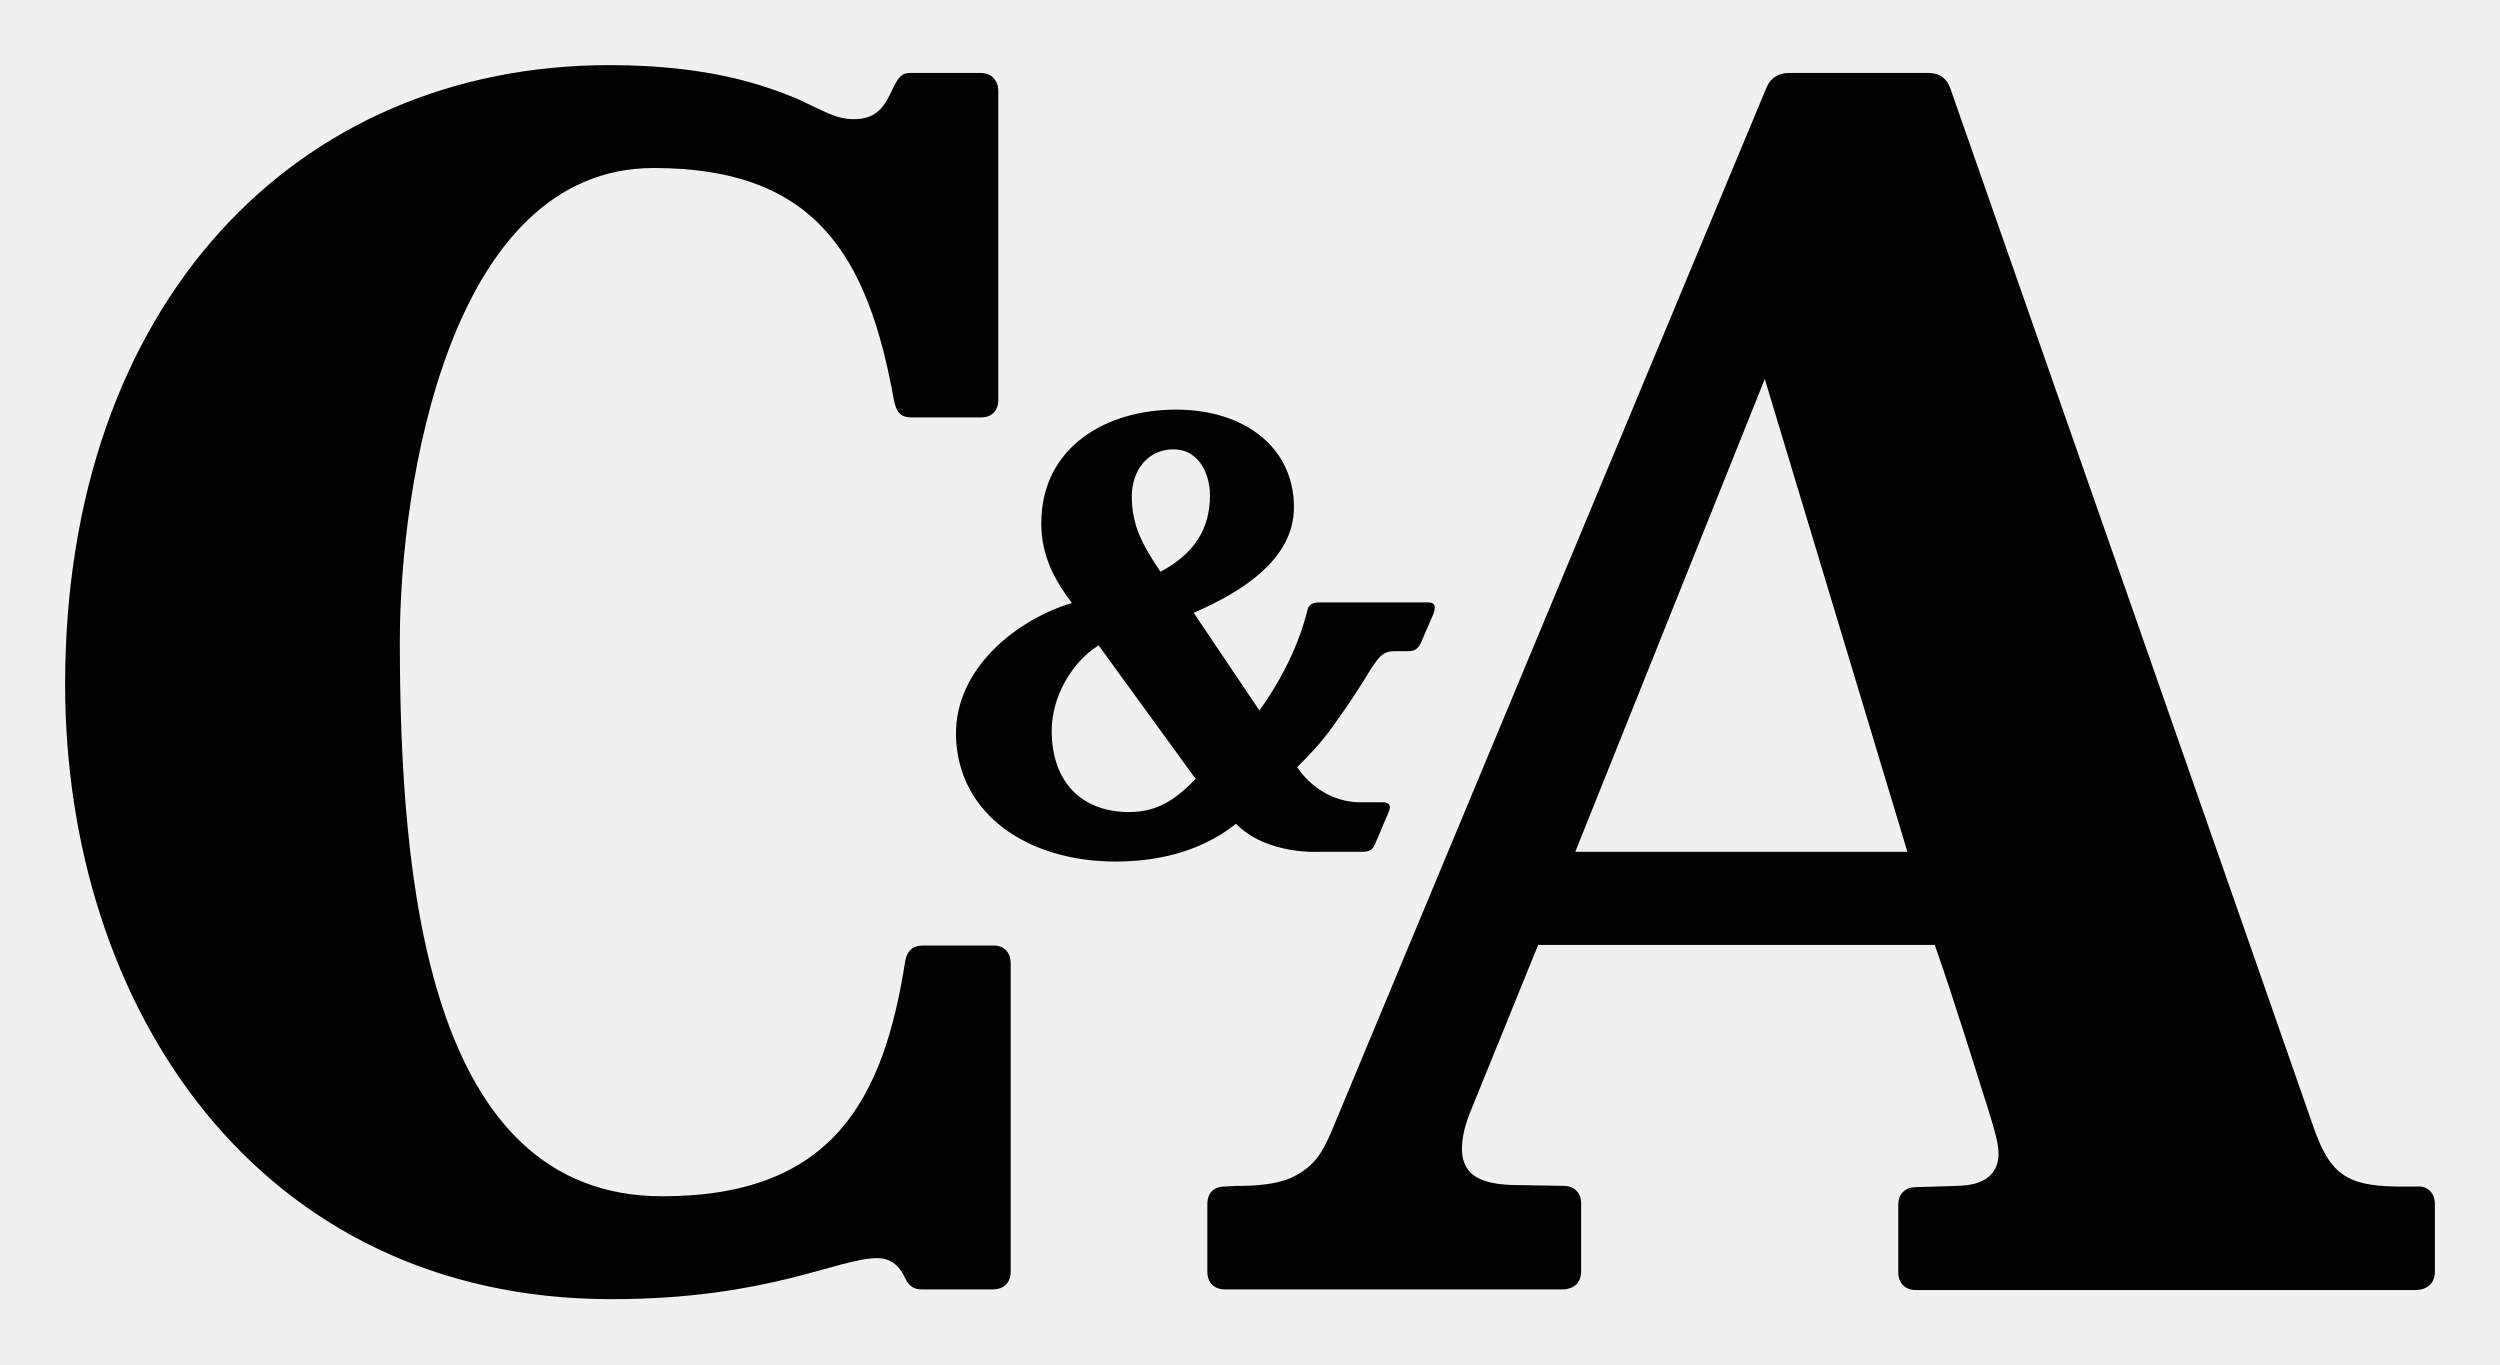
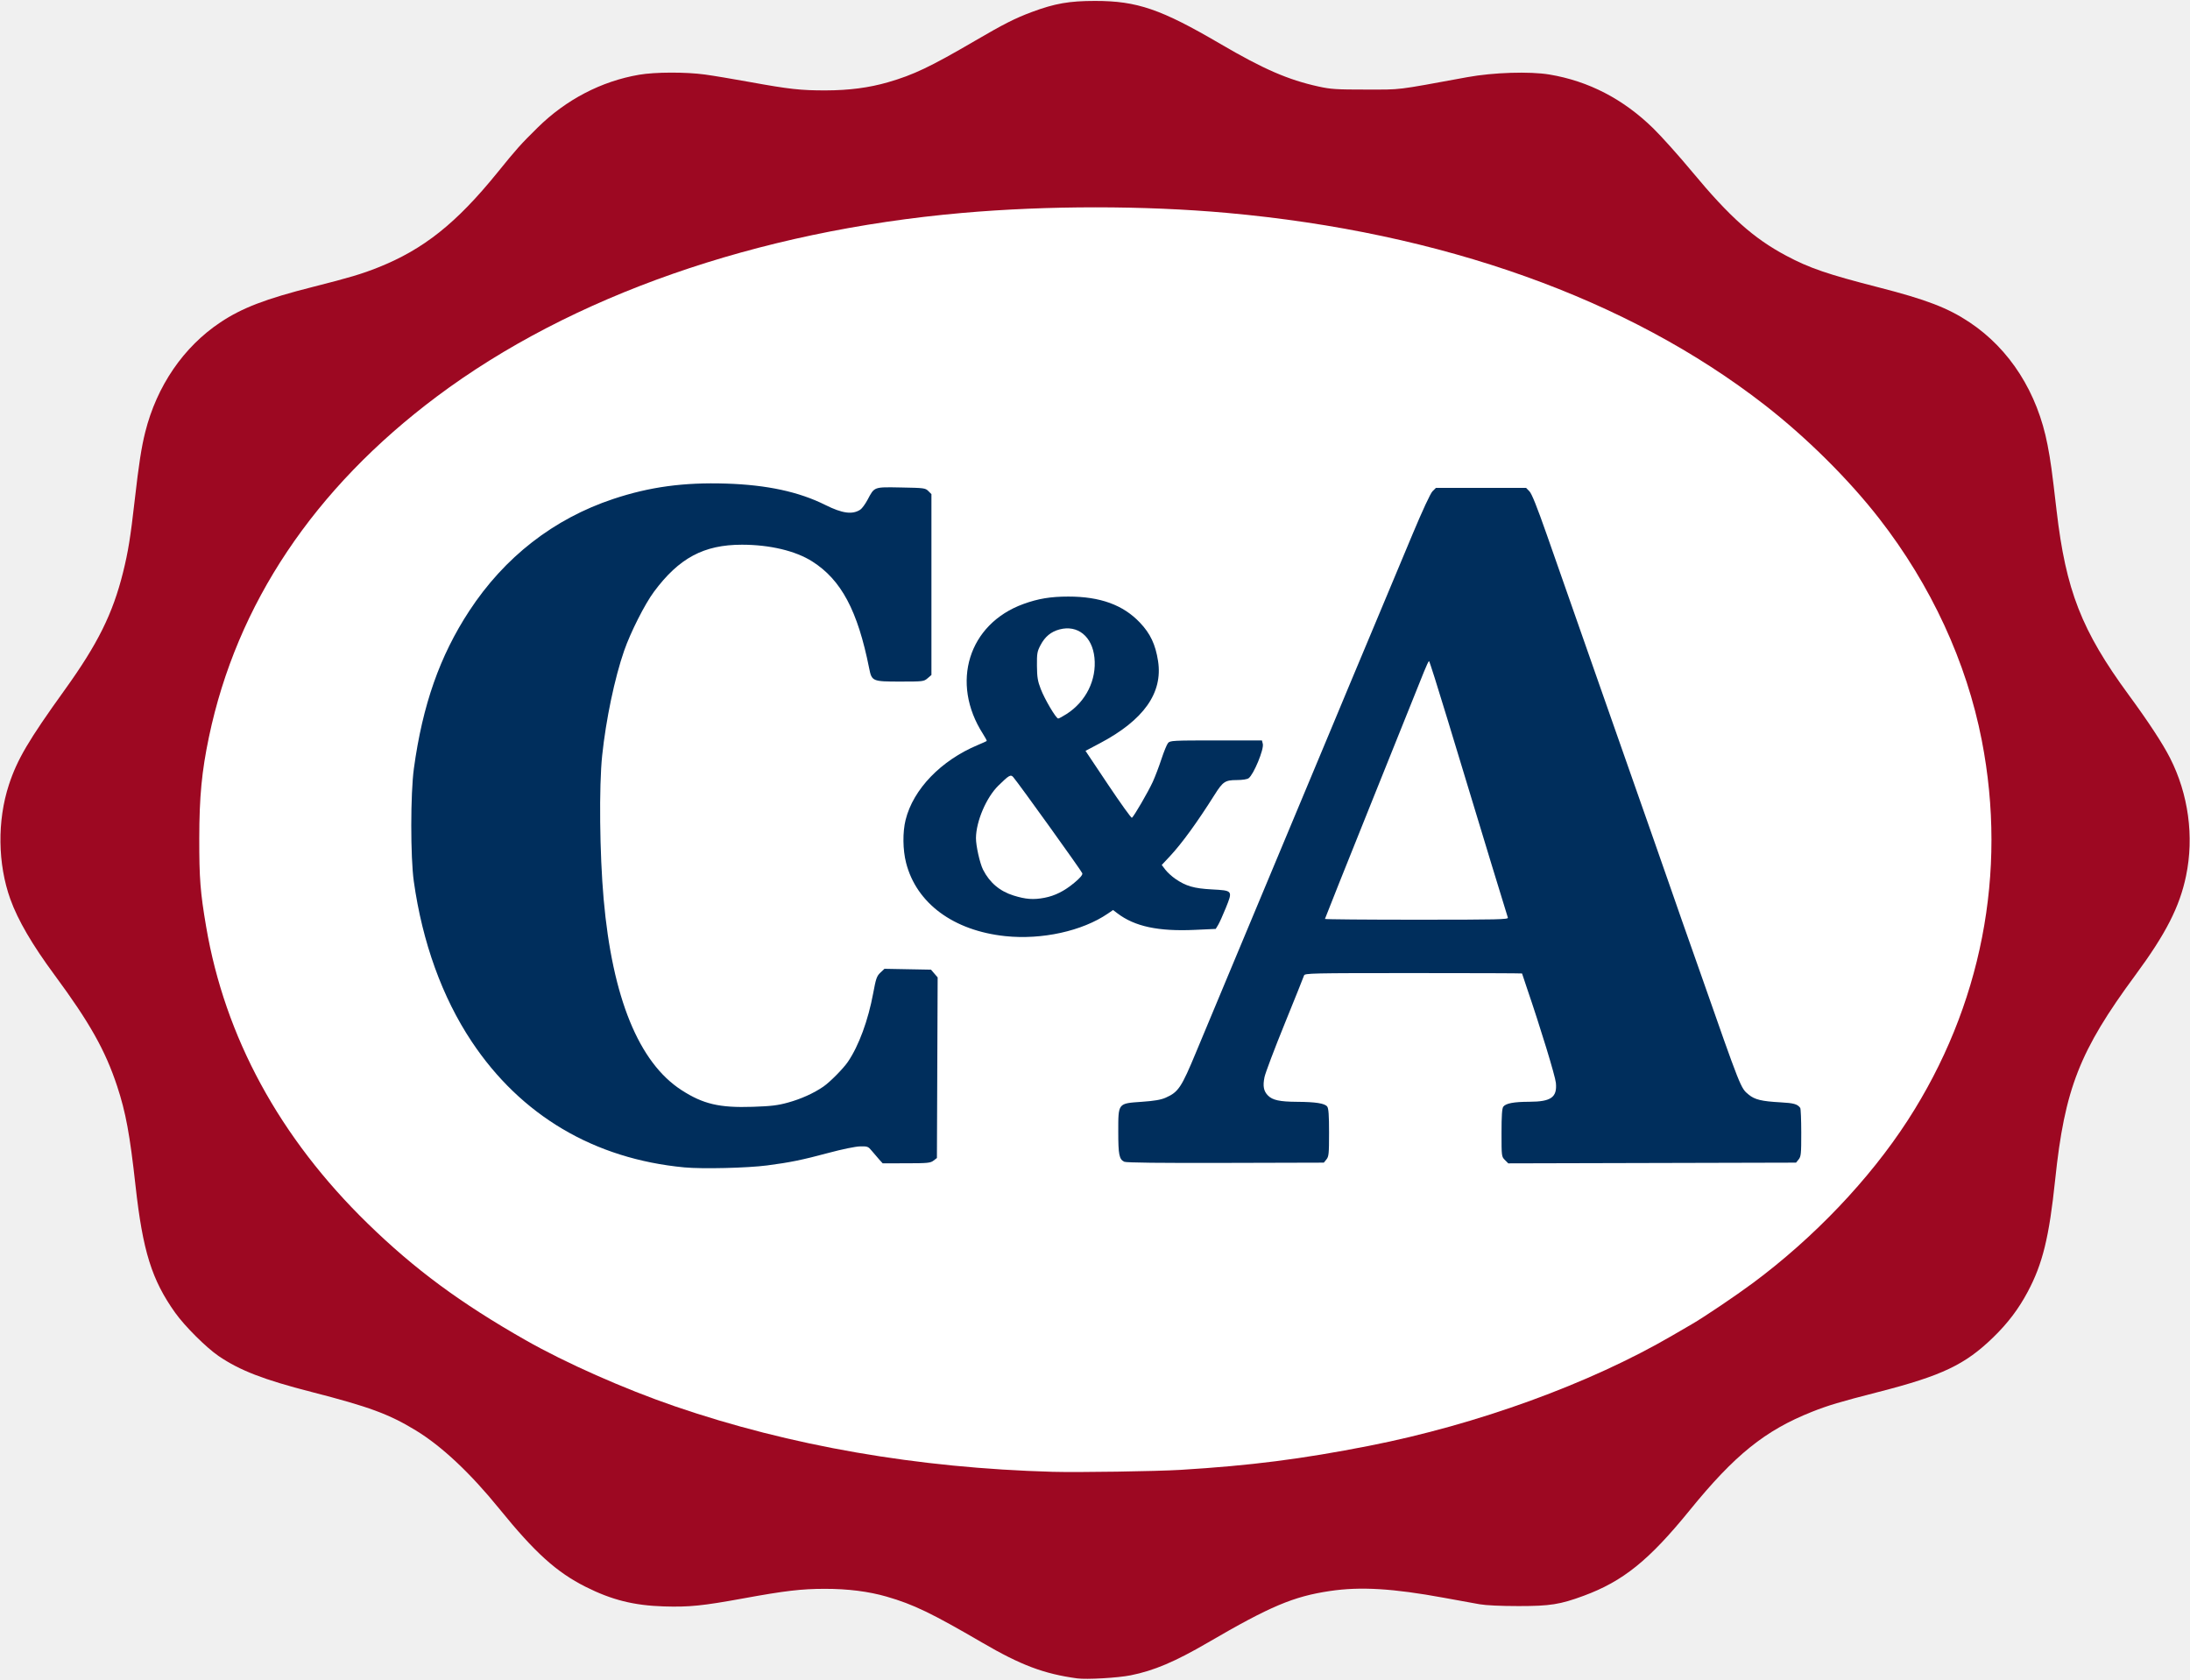
- <svg xmlns="http://www.w3.org/2000/svg" version="1.0" id="katman_1" x="0px" y="0px" viewBox="0 0 383.9 209.5" xml:space="preserve" width="383.9" height="209.5">
-   <defs id="defs9" />
-   <style type="text/css" id="style2">
- 	.st0{fill:#010202;}
- </style>
-   <path class="st0" d="M 183.6,119.6 168.7,99.1 c -4.3,2.7 -7.2,8.1 -7.2,13.1 0,7.9 4.6,12.5 11.9,12.5 4.5,0 7.3,-2.1 10.2,-5.1 z m -9.8,-43.4 c 0,4.5 1.6,7.4 4.4,11.6 5.1,-2.7 7.6,-6.5 7.6,-11.7 0,-3.5 -1.8,-7.1 -5.6,-7.1 -4,0 -6.4,3.3 -6.4,7.2 z m 16,50.3 c -5.9,4.7 -13,5.8 -18.5,5.8 -13.4,0 -24.2,-7.2 -24.5,-19.3 -0.2,-10.6 9.7,-18 17.8,-20.4 -2.5,-3.3 -4.7,-7.1 -4.7,-12.2 0,-11.8 10,-17.5 20.7,-17.5 10.5,0 18.1,5.8 18.1,15 0,8 -8,13 -15.4,16.2 l 10.1,15 c 3.7,-5.2 6.1,-10.3 7.4,-15.5 0.1,-0.4 0.4,-1.1 1.8,-1.1 h 16.2 c 0.9,0 2,-0.1 1.3,1.8 l -1.9,4.4 c -0.4,0.9 -1,1.3 -1.9,1.3 h -2.2 c -1.8,0 -2.4,1 -3.5,2.6 0,0 -2.3,3.8 -4,6.2 -2.6,3.7 -3.3,4.9 -7.4,9 0,0 3.2,5.4 9.8,5.4 h 2.9 c 0.5,0 2.1,-0.2 1.3,1.6 l -2,4.7 c -0.3,0.7 -0.6,1.3 -1.9,1.3 h -6.5 c 0,0 -8.2,0.6 -13,-4.3 z m 103.1,4.3 -21.9,-72.6 -29.1,72.6 z m 81,54.1 v 10.4 c 0,1.7 -1.1,2.7 -2.8,2.8 h -76.9 c -1.7,0 -2.7,-1.1 -2.7,-2.7 V 185 c 0,-1.7 1.1,-2.7 2.7,-2.7 l 6.4,-0.2 c 5,-0.1 6.2,-2.5 6.3,-4.8 0,-1 -0.2,-2 -0.4,-2.8 -0.5,-2.1 -2.1,-7 -2.1,-7 0,0 -4.5,-14.5 -7.3,-22.4 H 236.2 L 226,170.2 c -1.1,2.6 -1.5,4.6 -1.5,6.2 0,5.3 5,5.6 9.8,5.6 l 5.8,0.1 c 1.6,0 2.7,1 2.7,2.7 v 10.4 c 0,1.7 -1,2.7 -2.7,2.8 h -52 c -1.6,0 -2.7,-1 -2.7,-2.7 v -10.4 c 0,-1.7 1,-2.7 2.7,-2.7 l 1.8,-0.1 c 0,0 5.6,0.2 8.7,-1.4 3.2,-1.6 4.4,-3.6 5.8,-6.8 L 271.2,13.6 c 0.7,-1.8 2.1,-2.4 3.6,-2.4 h 21.3 c 1.8,0 2.9,0.9 3.4,2.4 6.1,17.4 55.8,159.5 55.8,159.6 2.4,6.7 4.7,8.9 12.6,9 h 3.3 c 1.6,-0.1 2.7,1 2.7,2.7 z m -218.7,-37 v 47.4 c 0,1.7 -1.1,2.7 -2.7,2.7 h -10.9 c -1.1,0 -1.9,-0.3 -2.6,-1.7 -0.6,-1.4 -1.8,-3.1 -4.3,-3.1 -6,0 -16.8,6.3 -40.8,6.3 C 39.5,199.5 10,154.5 10,105.1 10,46.7 45.4,10 93.6,10 c 15.3,0 23.8,3.1 28.9,5.2 4.1,1.9 5.9,3.1 8.6,3.1 3.7,0 4.8,-2.1 6.1,-4.9 0.8,-1.6 1.3,-2.2 2.6,-2.2 h 10.8 c 1.6,0 2.7,1.1 2.7,2.8 v 47.4 c 0,1.7 -1,2.7 -2.7,2.7 H 140 c -1.5,0 -2.3,-0.6 -2.7,-2.5 -4,-22.3 -12,-35.8 -36.9,-35.8 -31.4,0 -39,48.6 -39,72.6 0,36.5 4.1,85.3 40.3,85.3 26.2,0 34,-14.9 37.3,-36.1 0.4,-2.1 1.7,-2.4 2.7,-2.4 h 10.7 c 1.6,-0.1 2.8,0.9 2.8,2.7 z" id="path4" />
+ <svg xmlns="http://www.w3.org/2000/svg" id="svg2" version="1.1" width="1600" height="1227">
+   <defs id="defs6" />
+   <g id="g3798">
+     <path id="path3028" d="m 787,1226.342 c -24.471,-3.358 -41.028,-9.596 -69.5,-26.187 -36.923,-21.515 -50.221,-27.916 -69.689,-33.543 -13.192,-3.813 -28.446,-5.735 -45.311,-5.708 -17.087,0.027 -28.992,1.427 -59.5,6.998 -29.667,5.417 -39.512,6.414 -57.848,5.855 -22,-0.67 -38.216,-4.726 -57.308,-14.333 -21.29,-10.713 -37.06,-24.968 -62.974,-56.924 -21.24,-26.191 -42.165,-45.838 -61.086,-57.35 -19.647,-11.955 -34.117,-17.288 -76.284,-28.113 -34.905,-8.961 -52.211,-15.654 -67.738,-26.198 -8.967,-6.09 -24.738,-21.787 -31.707,-31.56 C 110.872,935.182 104.296,914.123 98.996,866.212 94.863,828.847 91.878,812.699 85.578,793.618 76.95,767.487 65.466,747.08 39.931,712.5 23.558,690.329 13.088,672.38 7.555,657 -1.696,631.284 -2.094,599.666 6.503,573.42 12.561,554.929 20.836,540.863 47.351,503.989 71.414,470.526 82.408,448.363 89.897,418.221 93.641,403.155 95.329,392.683 98.476,365 c 2.925,-25.73 4.857,-38.21 7.624,-49.248 8.455,-33.738 27.986,-62.275 54.9,-80.215 15.862,-10.573 33.095,-17.177 67.657,-25.925 26.637,-6.742 35.555,-9.401 47.57,-14.184 C 309.426,182.211 333.426,163.116 363.487,126 377.649,108.514 380.317,105.53 392.791,93.236 413.553,72.772 439.327,59.345 466.926,54.615 478.645,52.607 500.747,52.533 515,54.454 c 5.775,0.778 20.58,3.248 32.9,5.488 28.687,5.215 37.258,6.16 55.443,6.108 17.096,-0.048 31.585,-1.947 45.435,-5.953 C 667.45,54.696 679.746,48.837 712.22,29.869 733.398,17.499 741.731,13.28 754,8.719 c 16.661,-6.194 27.212,-8.038 46,-8.039 30.765,-0.002 48.109,5.938 91.5,31.338 31.661,18.533 49.63,26.339 71.852,31.211 8.969,1.966 12.994,2.223 34.648,2.21 26.747,-0.016 20.309,0.771 74,-9.057 18.966,-3.472 45.664,-4.327 60.041,-1.923 28.59,4.781 53.925,17.915 75.789,39.29 6.049,5.913 18.844,20.202 28.435,31.752 27.482,33.096 44.912,48.651 68.735,61.338 17.019,9.063 29.952,13.494 67.5,23.125 34.965,8.968 50.622,14.99 66.5,25.574 29.386,19.588 49.569,51.319 56.906,89.463 2.293,11.924 3.108,17.838 6.615,48.009 6.784,58.367 18.284,87.793 52.611,134.619 14.592,19.905 24.821,35.504 30.226,46.093 13.492,26.432 17.721,57.475 11.753,86.279 -4.673,22.555 -14.762,42.306 -37.035,72.5 -40.755,55.251 -51.628,82.996 -58.586,149.5 -4.386,41.918 -9.144,61.379 -19.997,81.78 -6.748,12.686 -14.618,23.071 -25.415,33.536 -20.458,19.831 -37.32,27.845 -83.578,39.72 -28.388,7.288 -36.898,9.827 -48.727,14.535 -34.297,13.653 -56.418,31.472 -89.273,71.912 -29.757,36.626 -48.695,51.895 -77.56,62.538 -17.167,6.33 -24.451,7.478 -47.44,7.478 -12.969,0 -23.868,-0.506 -28.5,-1.323 -4.125,-0.728 -15.825,-2.852 -26,-4.72 -37.364,-6.862 -61.093,-8.276 -83.311,-4.967 -26.755,3.985 -43.589,11.094 -89.189,37.665 -24.017,13.995 -39.48,20.551 -56.465,23.942 -9.385,1.873 -32.186,3.185 -39.035,2.245 z" style="fill:#9d0822;fill-opacity:1" />
+     <path id="path3026" d="m 862.5,1073.98 c 51.218,-3.122 88.369,-7.859 137.717,-17.56 79.146,-15.558 161.242,-45.418 221.534,-80.576 4.812,-2.806 11.224,-6.535 14.249,-8.286 9.05,-5.239 32.136,-20.801 44.718,-30.143 44.518,-33.054 85.155,-75.747 112.956,-118.671 C 1447.641,735.417 1466.718,637.686 1447.888,541 1436.714,483.625 1410.84,427.641 1372.998,378.962 1350.645,350.207 1319.866,319.675 1289.194,295.829 1189.409,218.25 1053.499,169.706 896.5,155.568 836.044,150.123 765.088,150.132 703,155.591 553.062,168.774 417.241,216.239 319.101,289.751 229.471,356.889 172.997,441.286 152.65,538.5 c -5.259,25.129 -7.024,43.621 -7.064,74 -0.038,29.375 0.743,39.437 5.007,64.5 13.758,80.87 53.719,154.321 118.059,217 34.37,33.483 67.582,58.017 115.347,85.208 29.22,16.634 71.87,35.541 108.845,48.25 84.407,29.013 177.521,45.179 276.155,47.945 18.431,0.517 76.075,-0.36 93.5,-1.423 z" style="fill:#ffffff" />
+     <path id="path3024" d="M 500,852.975 C 434.065,846.745 380.553,815.076 344.585,761 323.065,728.644 308.582,688.547 302.327,644 c -2.486,-17.706 -2.454,-64.127 0.058,-82.5 6.349,-46.436 18.925,-82.233 40.431,-115.082 25.786,-39.386 61.727,-67.347 105.187,-81.83 26.503,-8.832 51.474,-12.238 82.498,-11.252 29.824,0.948 53.162,5.982 72.5,15.639 12.41,6.197 19.777,7.183 25.526,3.416 1.229,-0.805 3.617,-4.059 5.308,-7.23 5.127,-9.619 4.359,-9.339 24.542,-8.976 16.743,0.301 17.681,0.423 19.849,2.593 l 2.275,2.278 0,66.059 0,66.059 -2.806,2.413 C 674.963,497.936 674.432,498 657.633,498 c -20.264,0 -20.734,-0.202 -22.629,-9.716 -8.389,-42.103 -20.4,-64.633 -41.629,-78.085 -12.206,-7.734 -30.954,-12.191 -51.31,-12.196 -27.853,-0.007 -45.986,9.696 -64.314,34.416 -6.691,9.024 -17.064,29.55 -21.772,43.081 -6.89,19.802 -13.288,50.328 -16.035,76.5 -2.366,22.546 -1.858,71.834 1.082,105 6.379,71.97 25.68,119.324 56.855,139.491 15.796,10.219 27.794,13.034 52.077,12.219 13.475,-0.452 18.256,-1.028 25.773,-3.107 9.512,-2.631 18.781,-6.811 25.771,-11.621 4.902,-3.374 14.579,-13.16 18.017,-18.22 7.959,-11.715 14.778,-30.264 18.476,-50.261 1.957,-10.579 2.572,-12.333 5.202,-14.815 l 2.982,-2.815 17.001,0.315 17.001,0.315 2.432,2.83 2.432,2.83 -0.271,65.977 -0.271,65.977 -2.5,1.92 c -2.241,1.721 -4.294,1.923 -19.814,1.943 L 644.872,850 l -2.492,-2.75 c -1.37,-1.512 -3.782,-4.325 -5.358,-6.25 -2.713,-3.313 -3.178,-3.493 -8.695,-3.365 -3.364,0.078 -13.014,2.061 -22.828,4.693 -19.551,5.242 -28.232,7.017 -45,9.206 -14.504,1.893 -47.424,2.678 -60.5,1.442 z" style="fill:#002e5c;fill-opacity:1" />
+     <path id="path3022" d="M 821.364,848.841 C 817.666,847.032 817,843.698 817,827.009 c 0,-21.22 -0.382,-20.732 17.171,-21.959 9.284,-0.649 13.962,-1.457 17.5,-3.021 9.272,-4.1 11.476,-7.414 22.297,-33.528 3.418,-8.25 13.562,-32.55 22.542,-54 33.998,-81.212 72.947,-174.432 77.505,-185.5 2.605,-6.325 7.667,-18.475 11.248,-27 3.582,-8.525 12.817,-30.575 20.523,-49 7.706,-18.425 19.47,-46.55 26.141,-62.5 7.293,-17.437 13.124,-29.997 14.624,-31.5 l 2.494,-2.5 32.955,0 32.955,0 2.449,2.5 c 1.687,1.722 5.614,11.53 12.614,31.5 5.59,15.95 22.692,64.775 38.004,108.5 15.312,43.725 33.309,95.025 39.994,114 6.685,18.975 12.734,36.3 13.443,38.5 0.709,2.2 4,11.65 7.315,21 3.315,9.35 9.258,26.225 13.207,37.5 30.288,86.471 29.674,84.922 35.635,89.835 4.416,3.64 9.454,4.853 23.287,5.607 9.635,0.525 12.288,1.276 14.332,4.058 0.404,0.55 0.742,8.713 0.75,18.139 0.014,15.398 -0.179,17.379 -1.896,19.5 l -1.911,2.361 -105.12,0.264 -105.12,0.264 -2.468,-2.468 c -2.434,-2.435 -2.468,-2.704 -2.468,-19.822 0,-12.499 0.357,-17.843 1.277,-19.1 1.804,-2.467 7.683,-3.585 19.005,-3.612 15.924,-0.039 20.457,-3.259 19.436,-13.806 -0.492,-5.086 -11.262,-40.339 -21.136,-69.185 -1.97,-5.757 -3.583,-10.594 -3.583,-10.75 0,-0.156 -35.722,-0.283 -79.383,-0.283 -74.74,0 -79.413,0.102 -79.899,1.75 -0.283,0.963 -6.637,16.801 -14.118,35.197 -7.481,18.396 -14.123,35.968 -14.76,39.05 -1.356,6.567 -0.648,10.286 2.573,13.507 3.347,3.347 8.58,4.476 21.087,4.55 13.784,0.082 20.432,1.132 22.166,3.504 0.99,1.353 1.334,6.264 1.334,19.023 0,15.442 -0.195,17.439 -1.911,19.559 l -1.911,2.361 -71.839,0.193 c -48.294,0.13 -72.539,-0.15 -73.975,-0.852 z" style="fill:#002e5c;fill-opacity:1" />
+     <path id="path3020" d="m 1101.631,670.48 c -0.556,-1.449 -16.324,-53.25 -44.208,-145.23 -7.044,-23.238 -13.067,-42.25 -13.384,-42.25 -0.317,0 -1.968,3.487 -3.669,7.75 -1.701,4.263 -18.68,46.529 -37.732,93.926 C 983.587,632.073 968,671.11 968,671.426 968,671.742 998.198,672 1035.107,672 c 59.631,0 67.042,-0.169 66.524,-1.52 z" style="fill:#ffffff" />
+     <path id="path3018" d="m 734.5,684.006 c -37.871,-3.978 -64.948,-23.978 -72.514,-53.563 -2.445,-9.559 -2.59,-22.38 -0.356,-31.38 5.564,-22.412 25.832,-43.437 52.734,-54.704 3.375,-1.414 6.307,-2.731 6.515,-2.927 0.208,-0.196 -1.012,-2.525 -2.713,-5.174 -23.979,-37.369 -10.599,-80.371 29.541,-94.941 10.818,-3.927 19.889,-5.428 32.793,-5.428 23.333,0 40.028,6.075 52.333,19.044 7.613,8.024 11.357,15.964 13.234,28.062 3.61,23.267 -10.442,43.135 -42.484,60.069 l -10.528,5.564 16.528,24.711 c 9.09,13.591 16.909,24.476 17.374,24.188 1.4,-0.865 11.89,-18.917 15.233,-26.215 1.716,-3.746 4.577,-11.259 6.357,-16.695 1.78,-5.436 3.956,-10.723 4.835,-11.75 C 854.883,541.113 857.016,541 888.471,541 l 33.491,0 0.638,2.543 c 0.969,3.86 -6.598,22.218 -10.322,25.044 -1.094,0.83 -4.512,1.361 -8.882,1.381 -8.298,0.037 -9.976,1.159 -15.991,10.693 -12.788,20.268 -23.985,35.679 -32.668,44.961 l -5.971,6.383 2.647,3.47 c 1.456,1.909 4.729,4.902 7.273,6.653 7.767,5.344 13.603,7.034 26.709,7.735 15.334,0.821 15.319,0.801 10.164,13.556 -2.12,5.247 -4.644,10.836 -5.608,12.421 l -1.753,2.882 -15.349,0.706 c -26.605,1.223 -43.85,-2.473 -56.496,-12.11 l -3.147,-2.398 -3.853,2.635 C 790.703,680.307 761.139,686.805 734.5,684.006 z" style="fill:#002e5c;fill-opacity:1" />
+     <path id="path3016" d="m 763.04,655.992 c 7.672,-1.455 14.567,-4.914 21.798,-10.934 4.31,-3.589 6.196,-5.822 5.893,-6.979 -0.389,-1.487 -46.557,-65.765 -50.492,-70.297 -1.824,-2.101 -3.141,-1.337 -10.916,6.325 -8.75,8.623 -16.175,26.031 -16.288,38.185 -0.052,5.62 2.835,18.53 5.18,23.158 4.79,9.456 12.191,15.727 22.285,18.879 8.9,2.779 14.482,3.191 22.54,1.663 z" style="fill:#ffffff" />
+     <path id="path2993" d="m 779.298,521.657 c 14.132,-9.082 21.967,-24.942 20.304,-41.102 -1.6,-15.548 -12.3,-24.191 -25.558,-20.644 -6.201,1.659 -10.575,5.27 -13.808,11.401 -2.478,4.7 -2.727,6.128 -2.645,15.188 0.075,8.34 0.539,11.16 2.795,16.988 2.952,7.628 11.171,21.512 12.734,21.512 0.537,0 3.318,-1.504 6.179,-3.343 z" style="fill:#ffffff" />
+   </g>
</svg>
